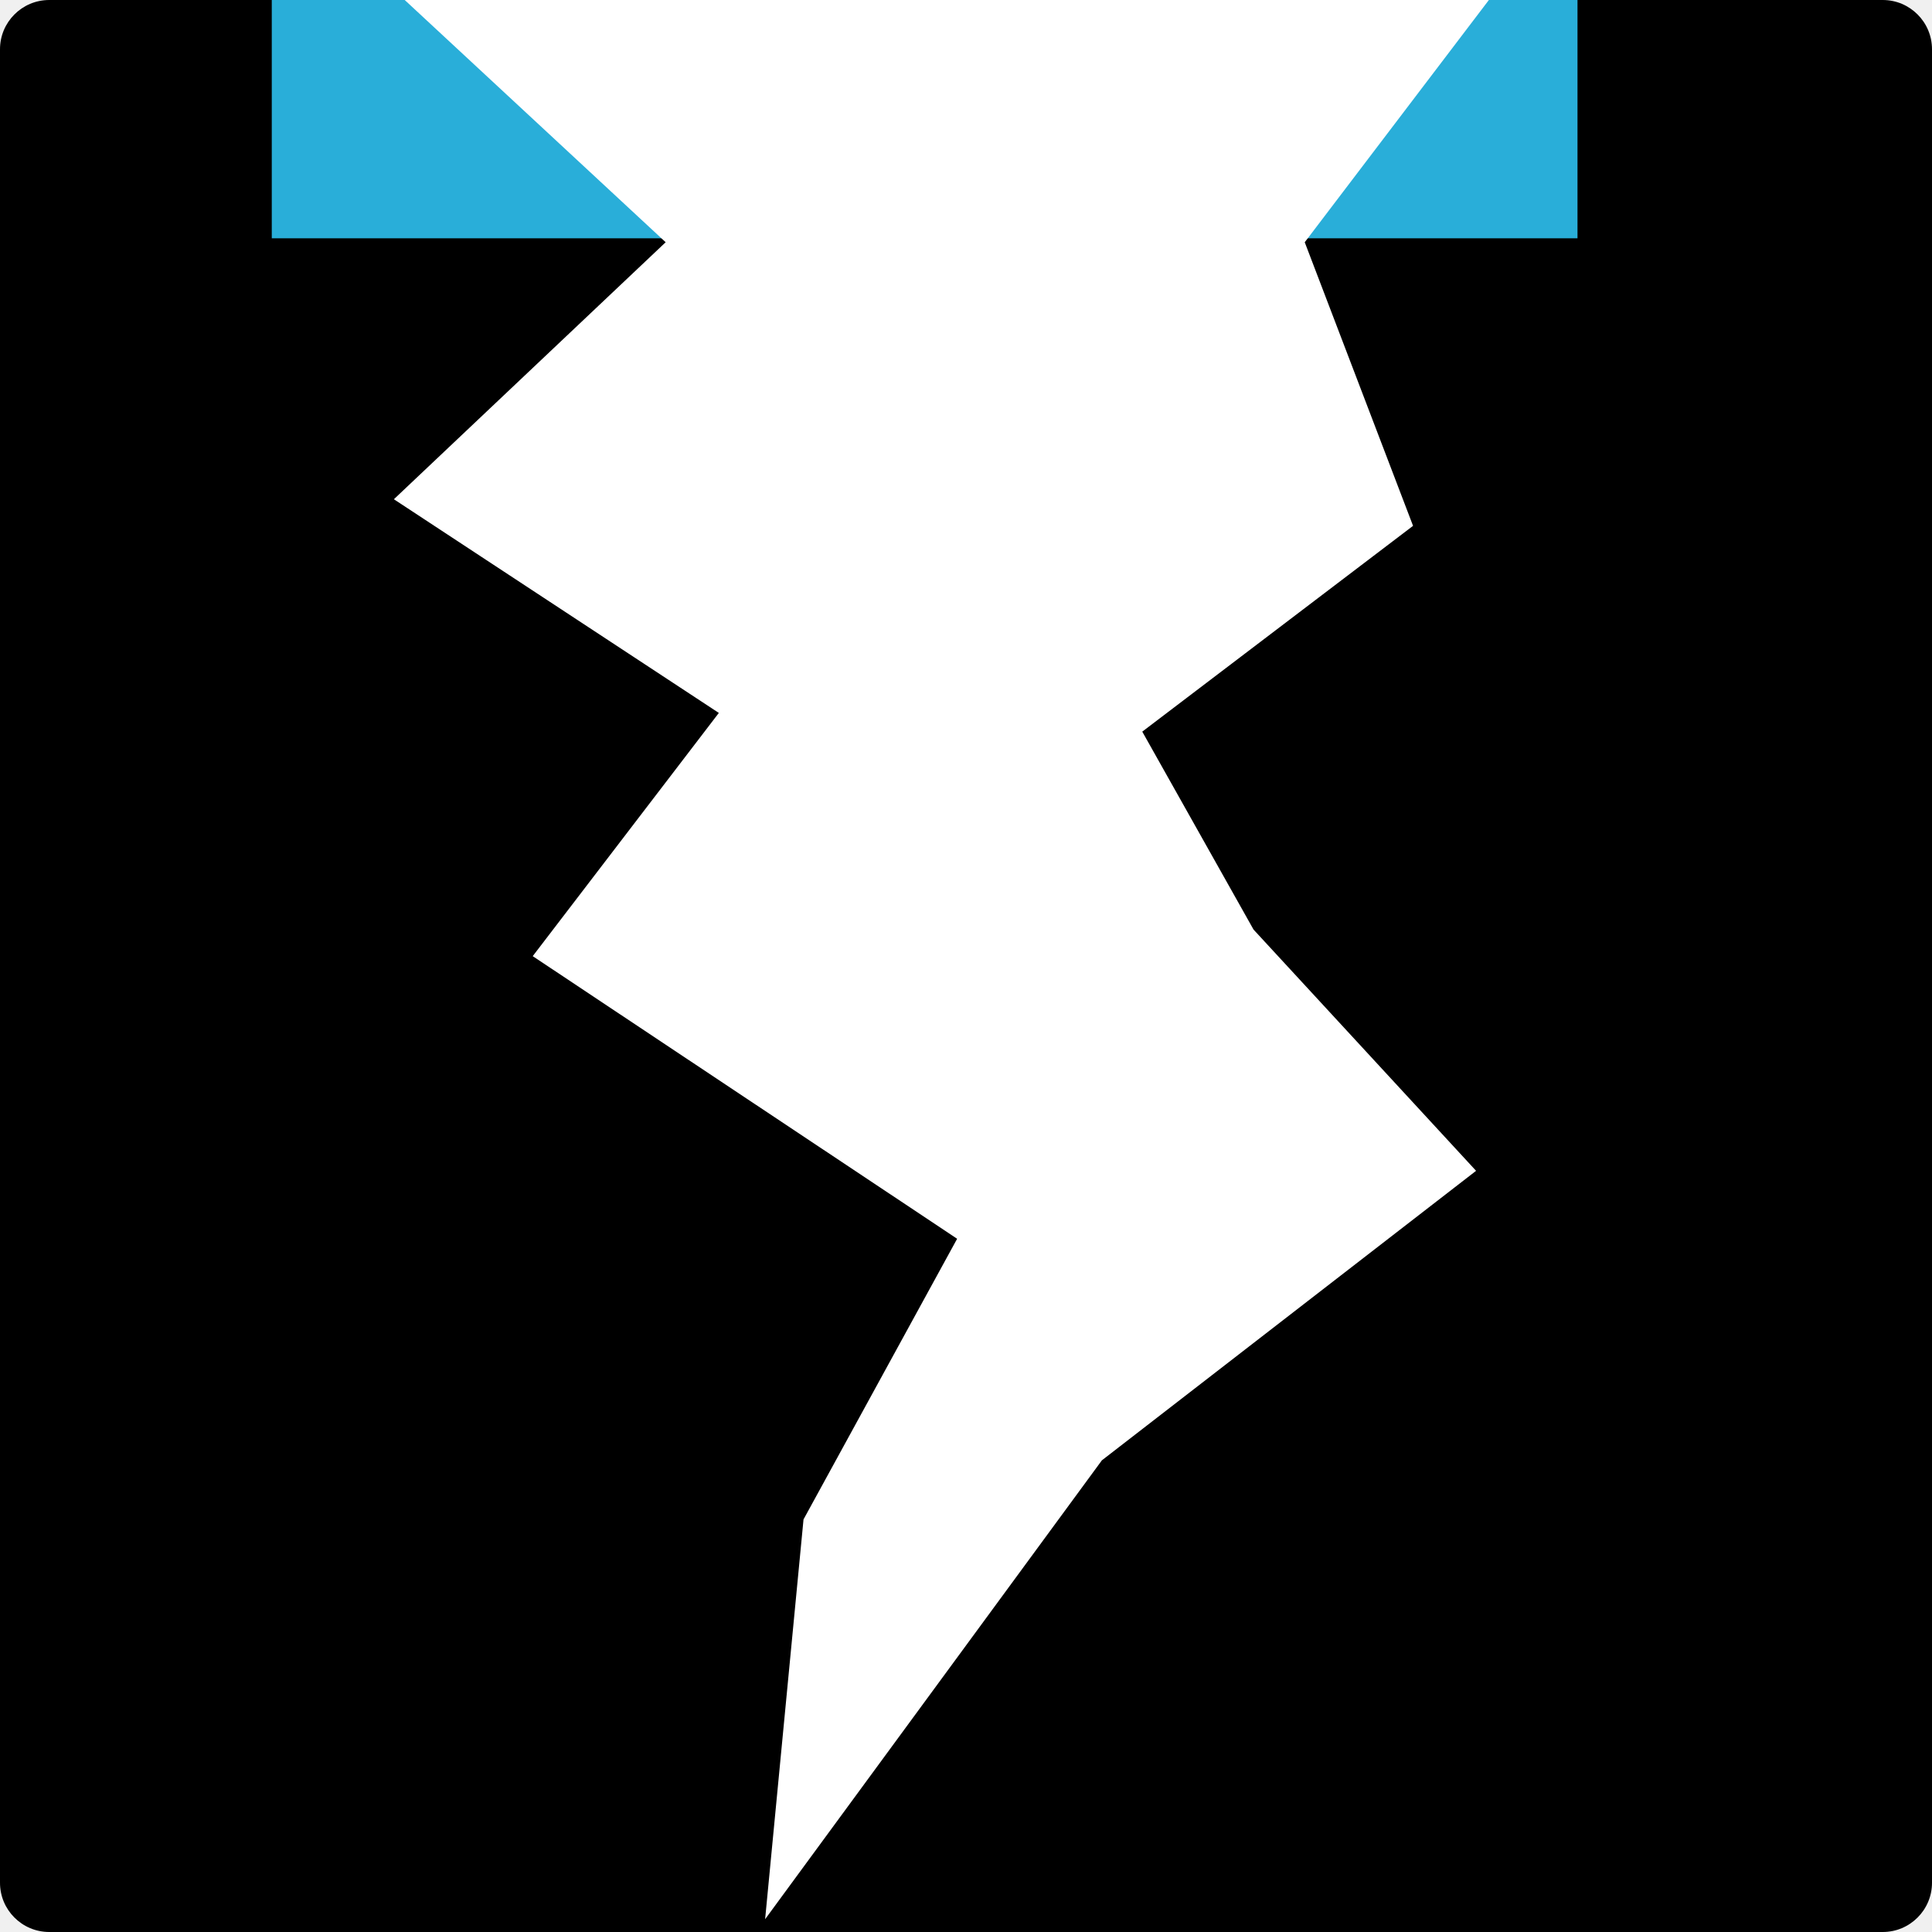
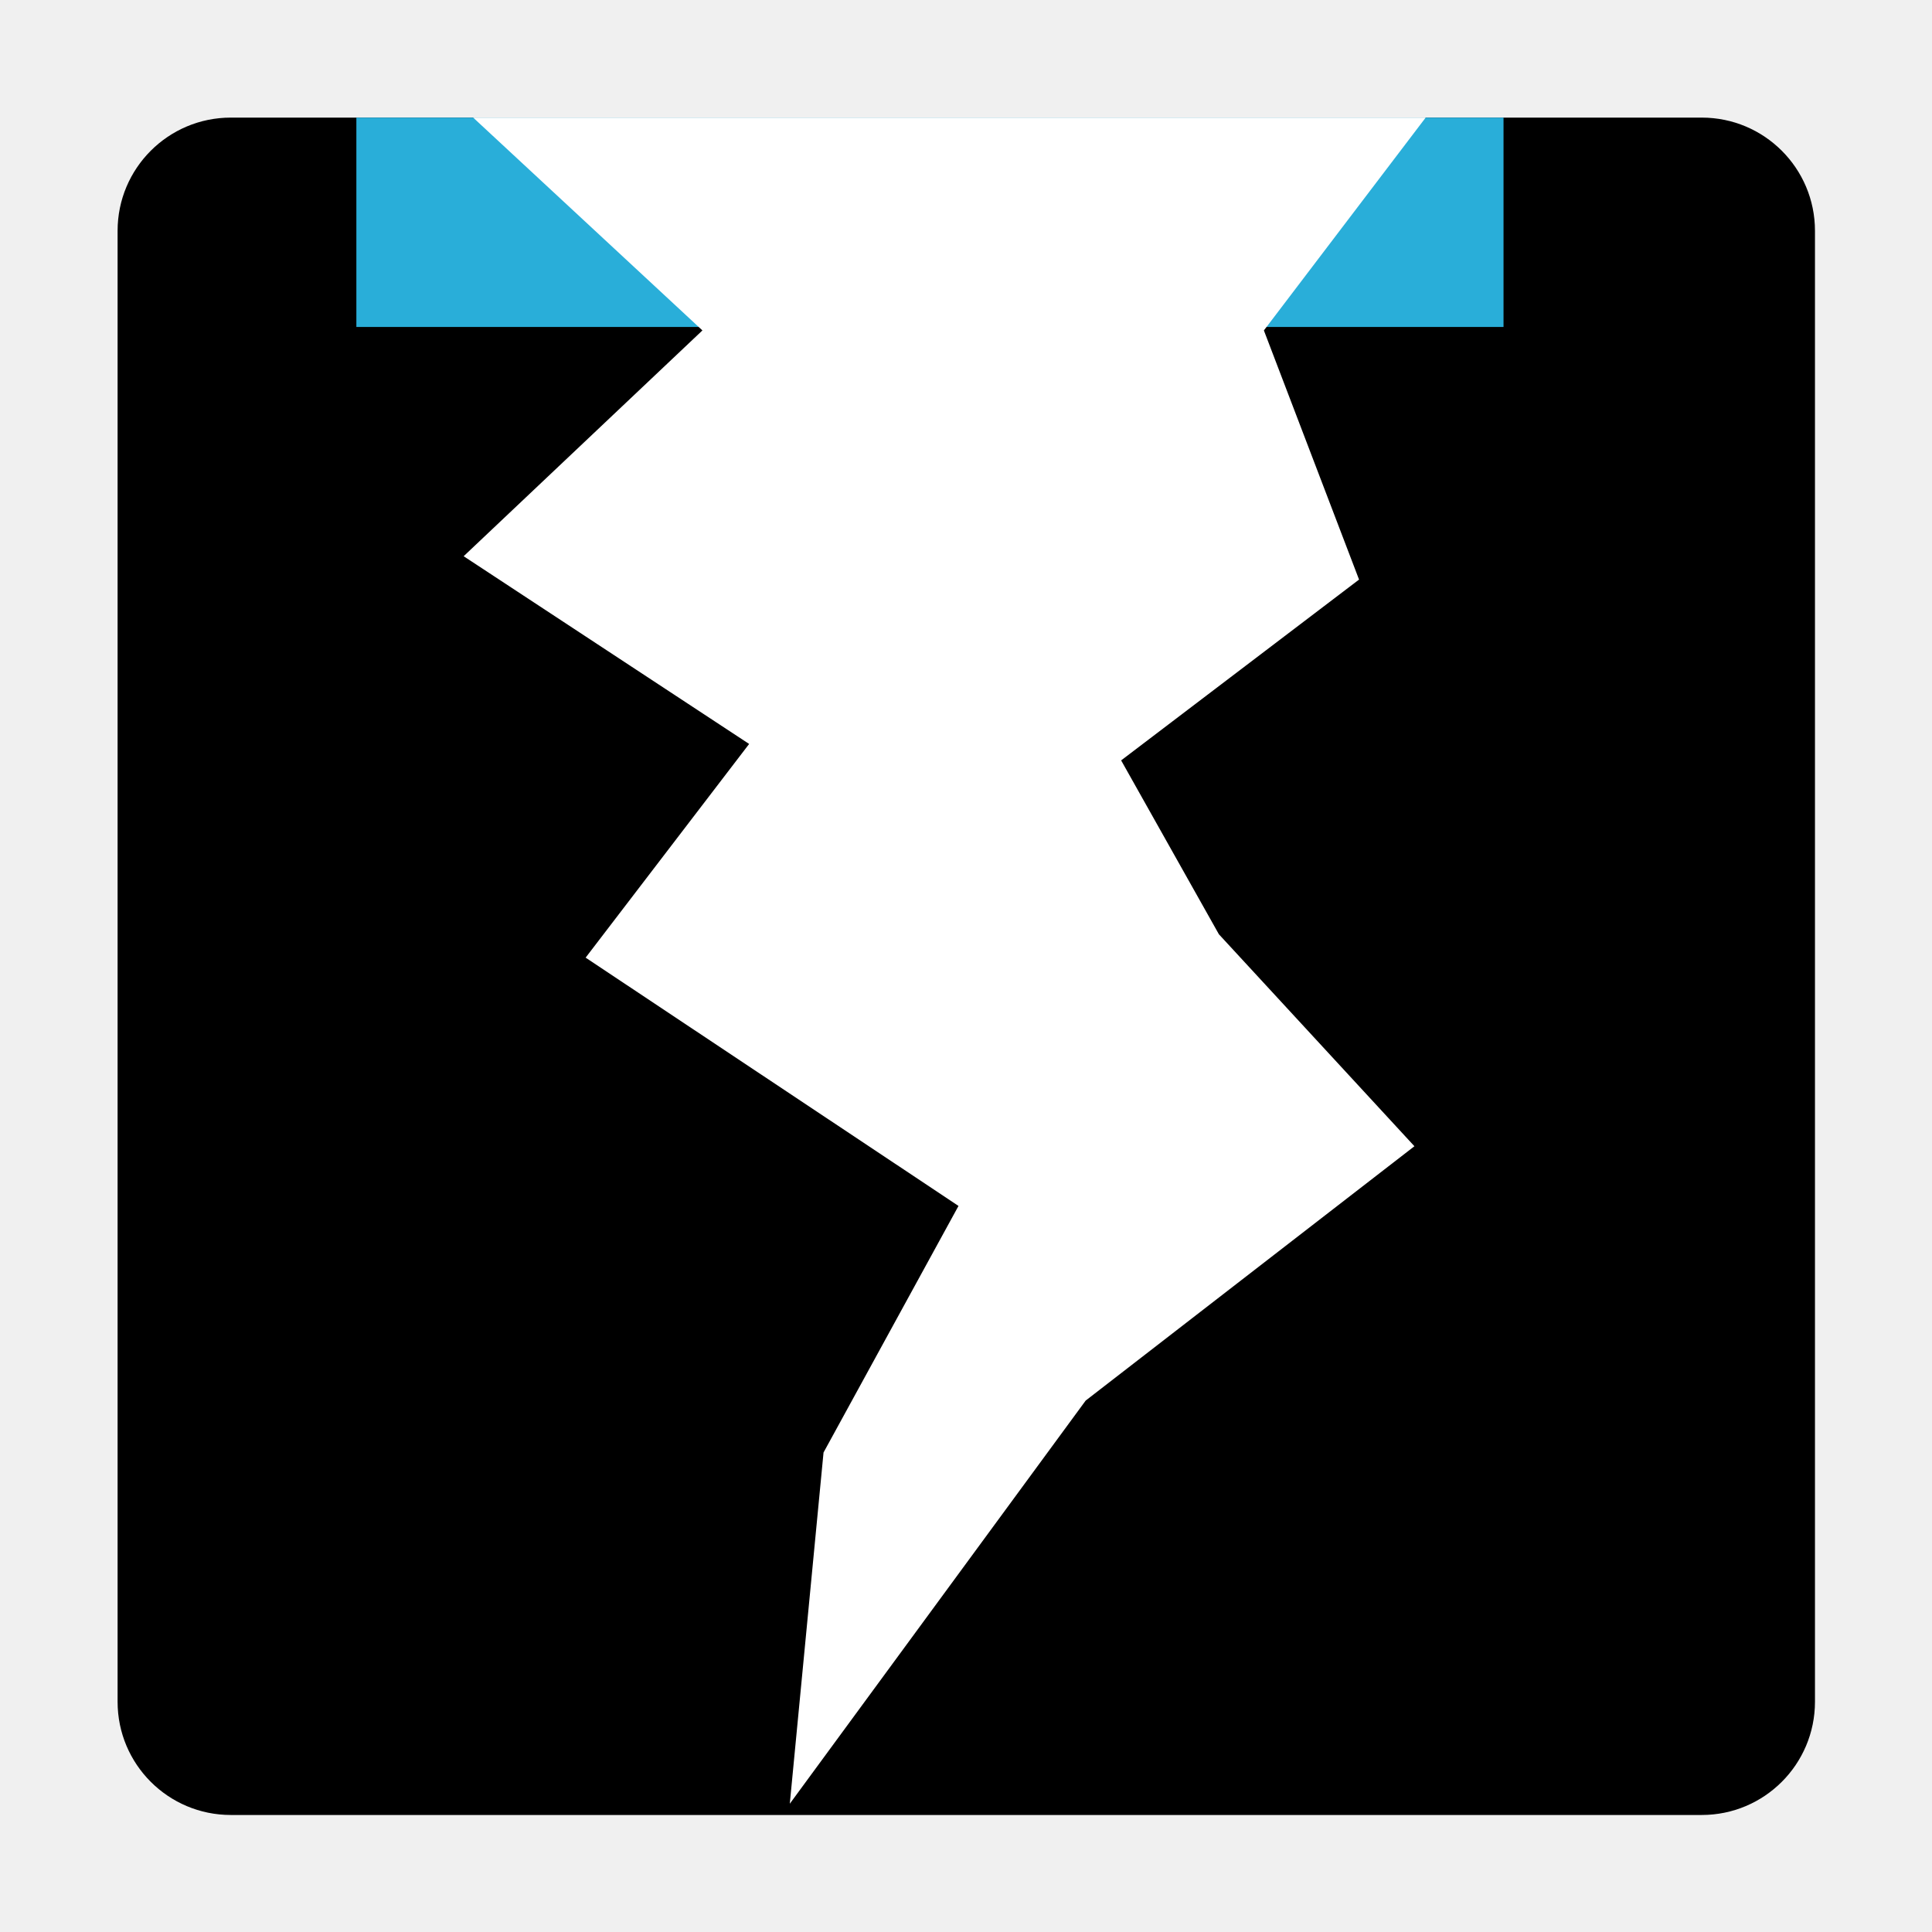
- <svg xmlns="http://www.w3.org/2000/svg" width="2901" height="2901" viewBox="0 0 2901 2901" fill="none">
-   <rect width="2901" height="2901" rx="74" fill="black" />
-   <rect x="408.09" width="1960.61" height="357.82" fill="#29AED9" />
-   <path d="M1079.37 1070.5L591.438 749.647L999.529 363.734L607.702 0H2235.63L1959.14 363.734L2121.78 789.569L1715.17 1098.59L1882.25 1395.79L2216.41 1758.05L1654.55 2192.75L1148.87 2881.78L1206.53 2281.47L1437.19 1860.07L799.919 1435.71L1079.37 1070.5Z" fill="white" />
+ <svg xmlns="http://www.w3.org/2000/svg" width="512" height="512" viewBox="0 0 512 512" fill="none">
+   <rect x="31.164" y="31.166" width="449.822" height="449.822" rx="30" fill="black" />
+   <rect x="94.441" y="31.166" width="304.008" height="55.483" fill="#29AED9" />
+   <path d="M198.529 197.155L122.871 147.404L186.149 87.566L125.393 31.166H377.816L334.943 87.566L360.162 153.595L297.114 201.511L323.021 247.594L374.836 303.765L287.714 371.169L209.305 478.007L218.246 384.925L254.012 319.584L155.198 253.784L198.529 197.155Z" fill="white" />
</svg>
